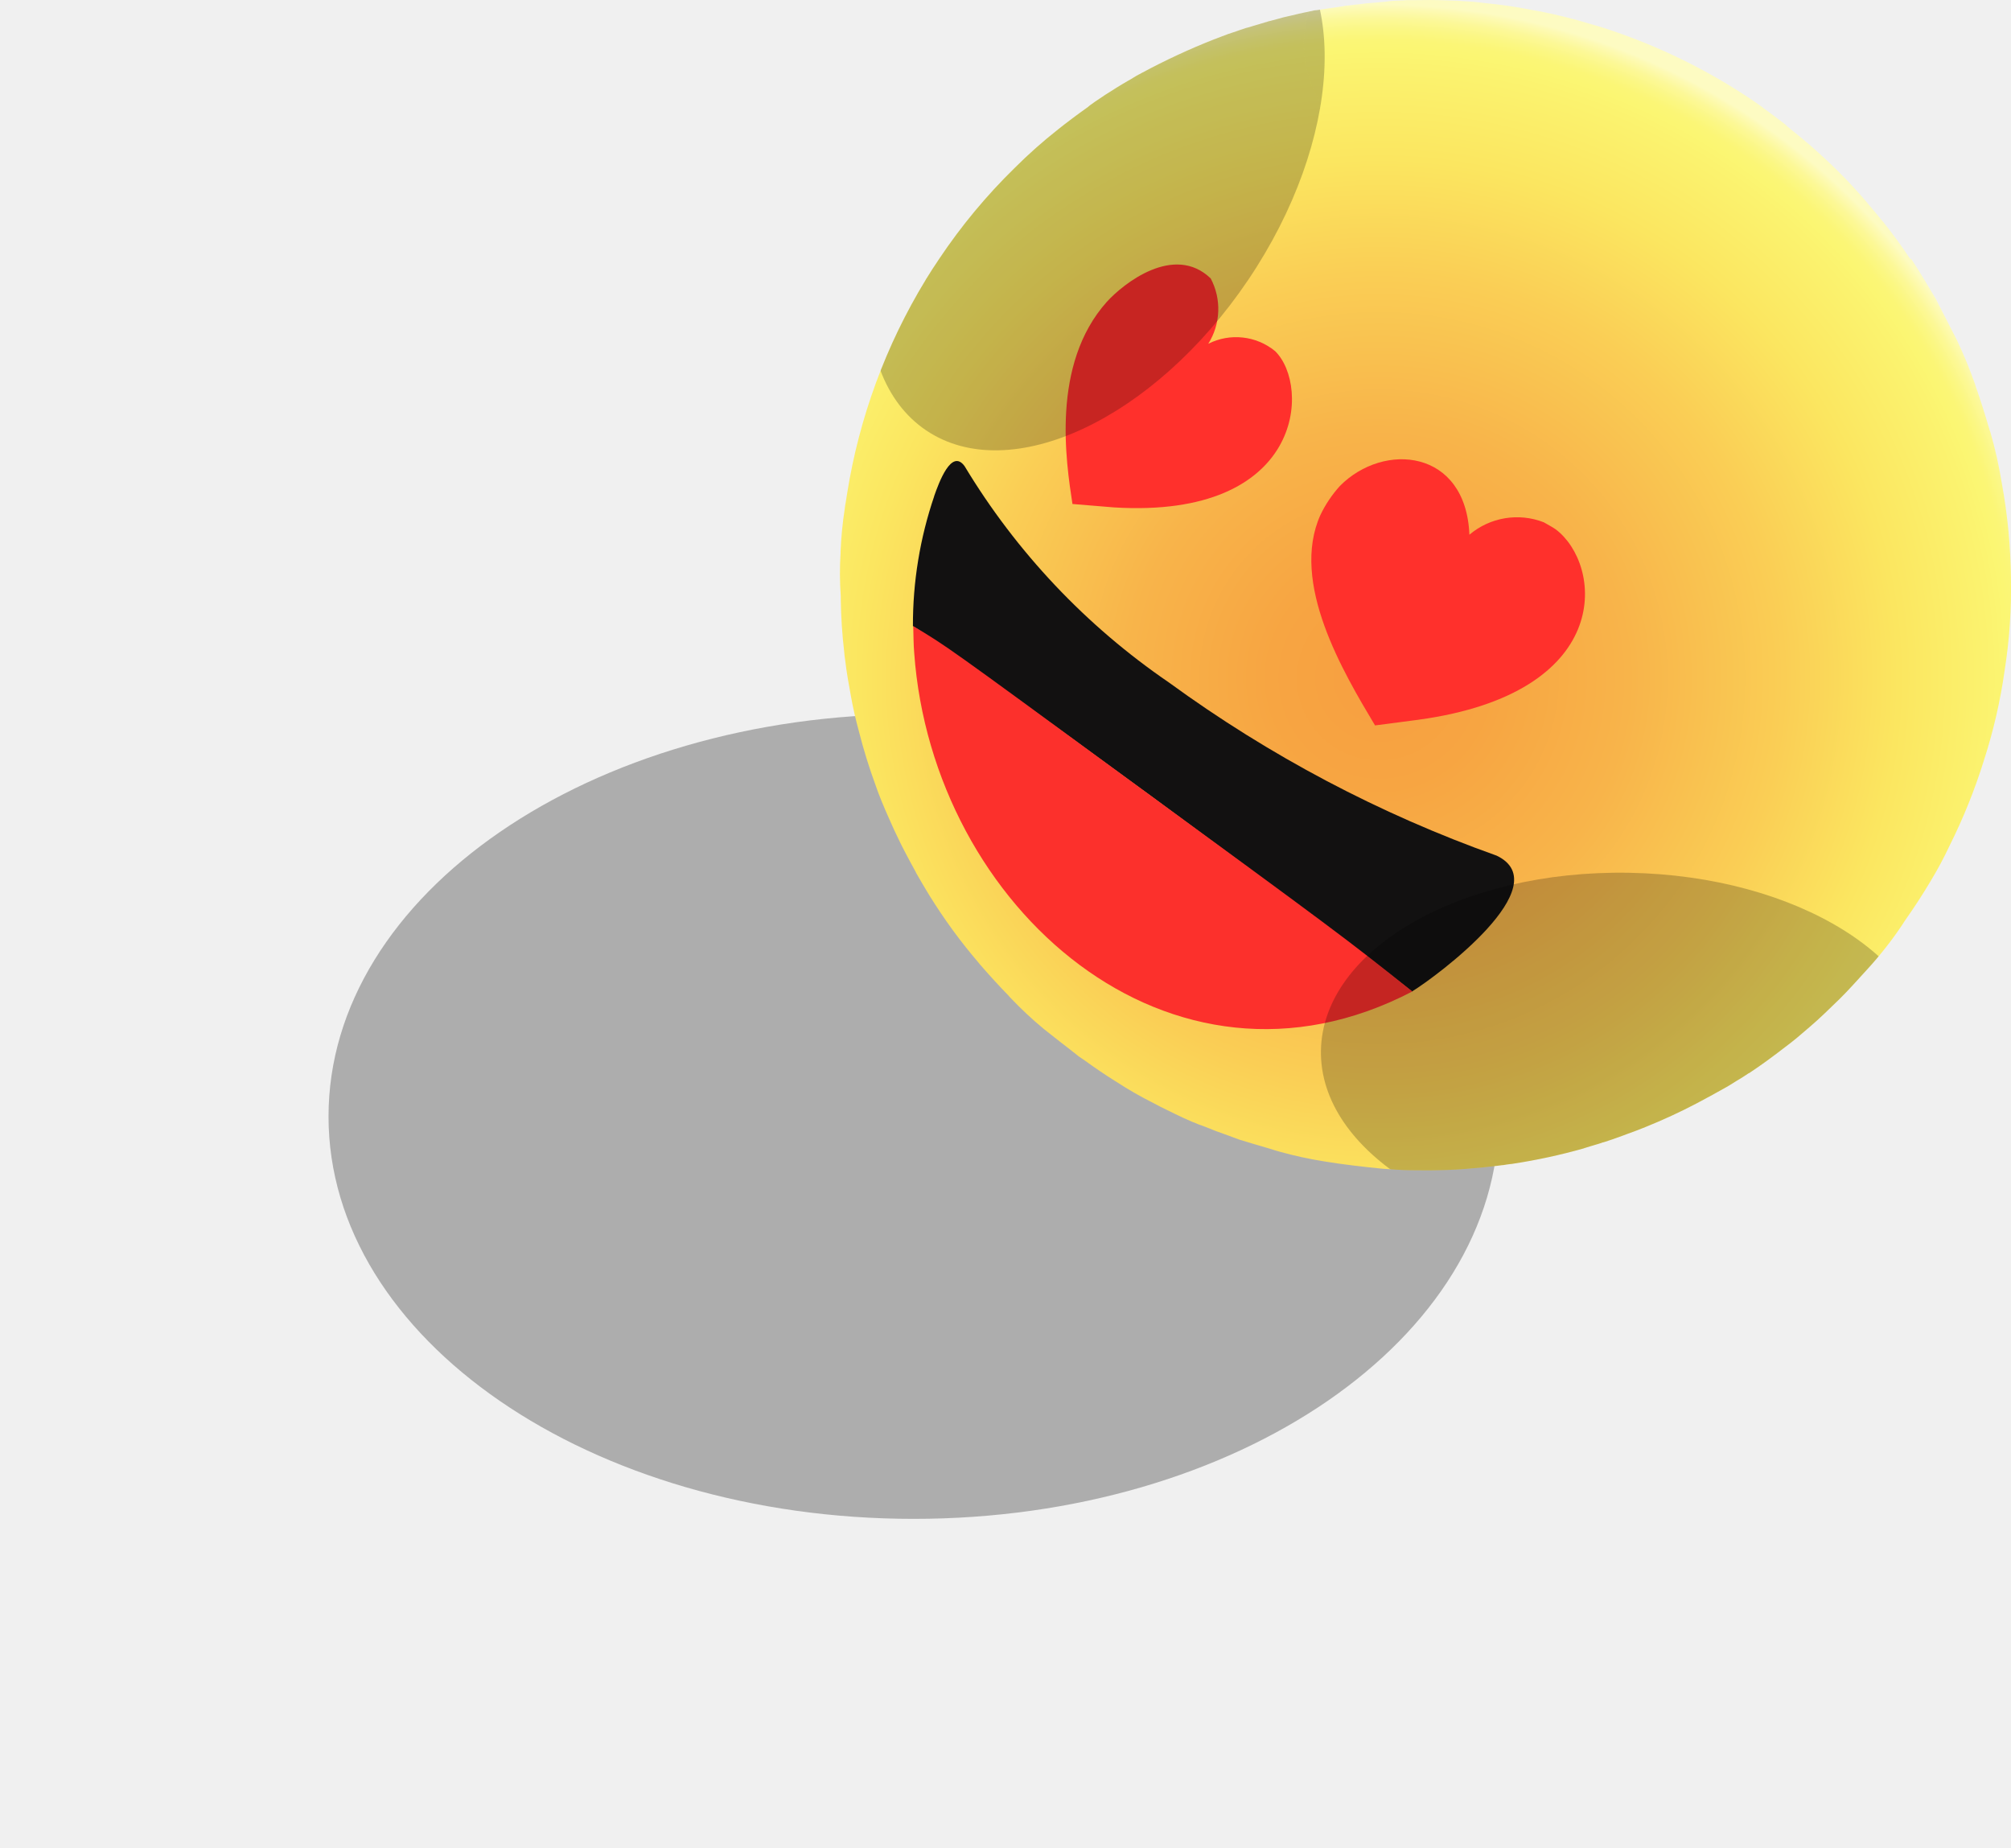
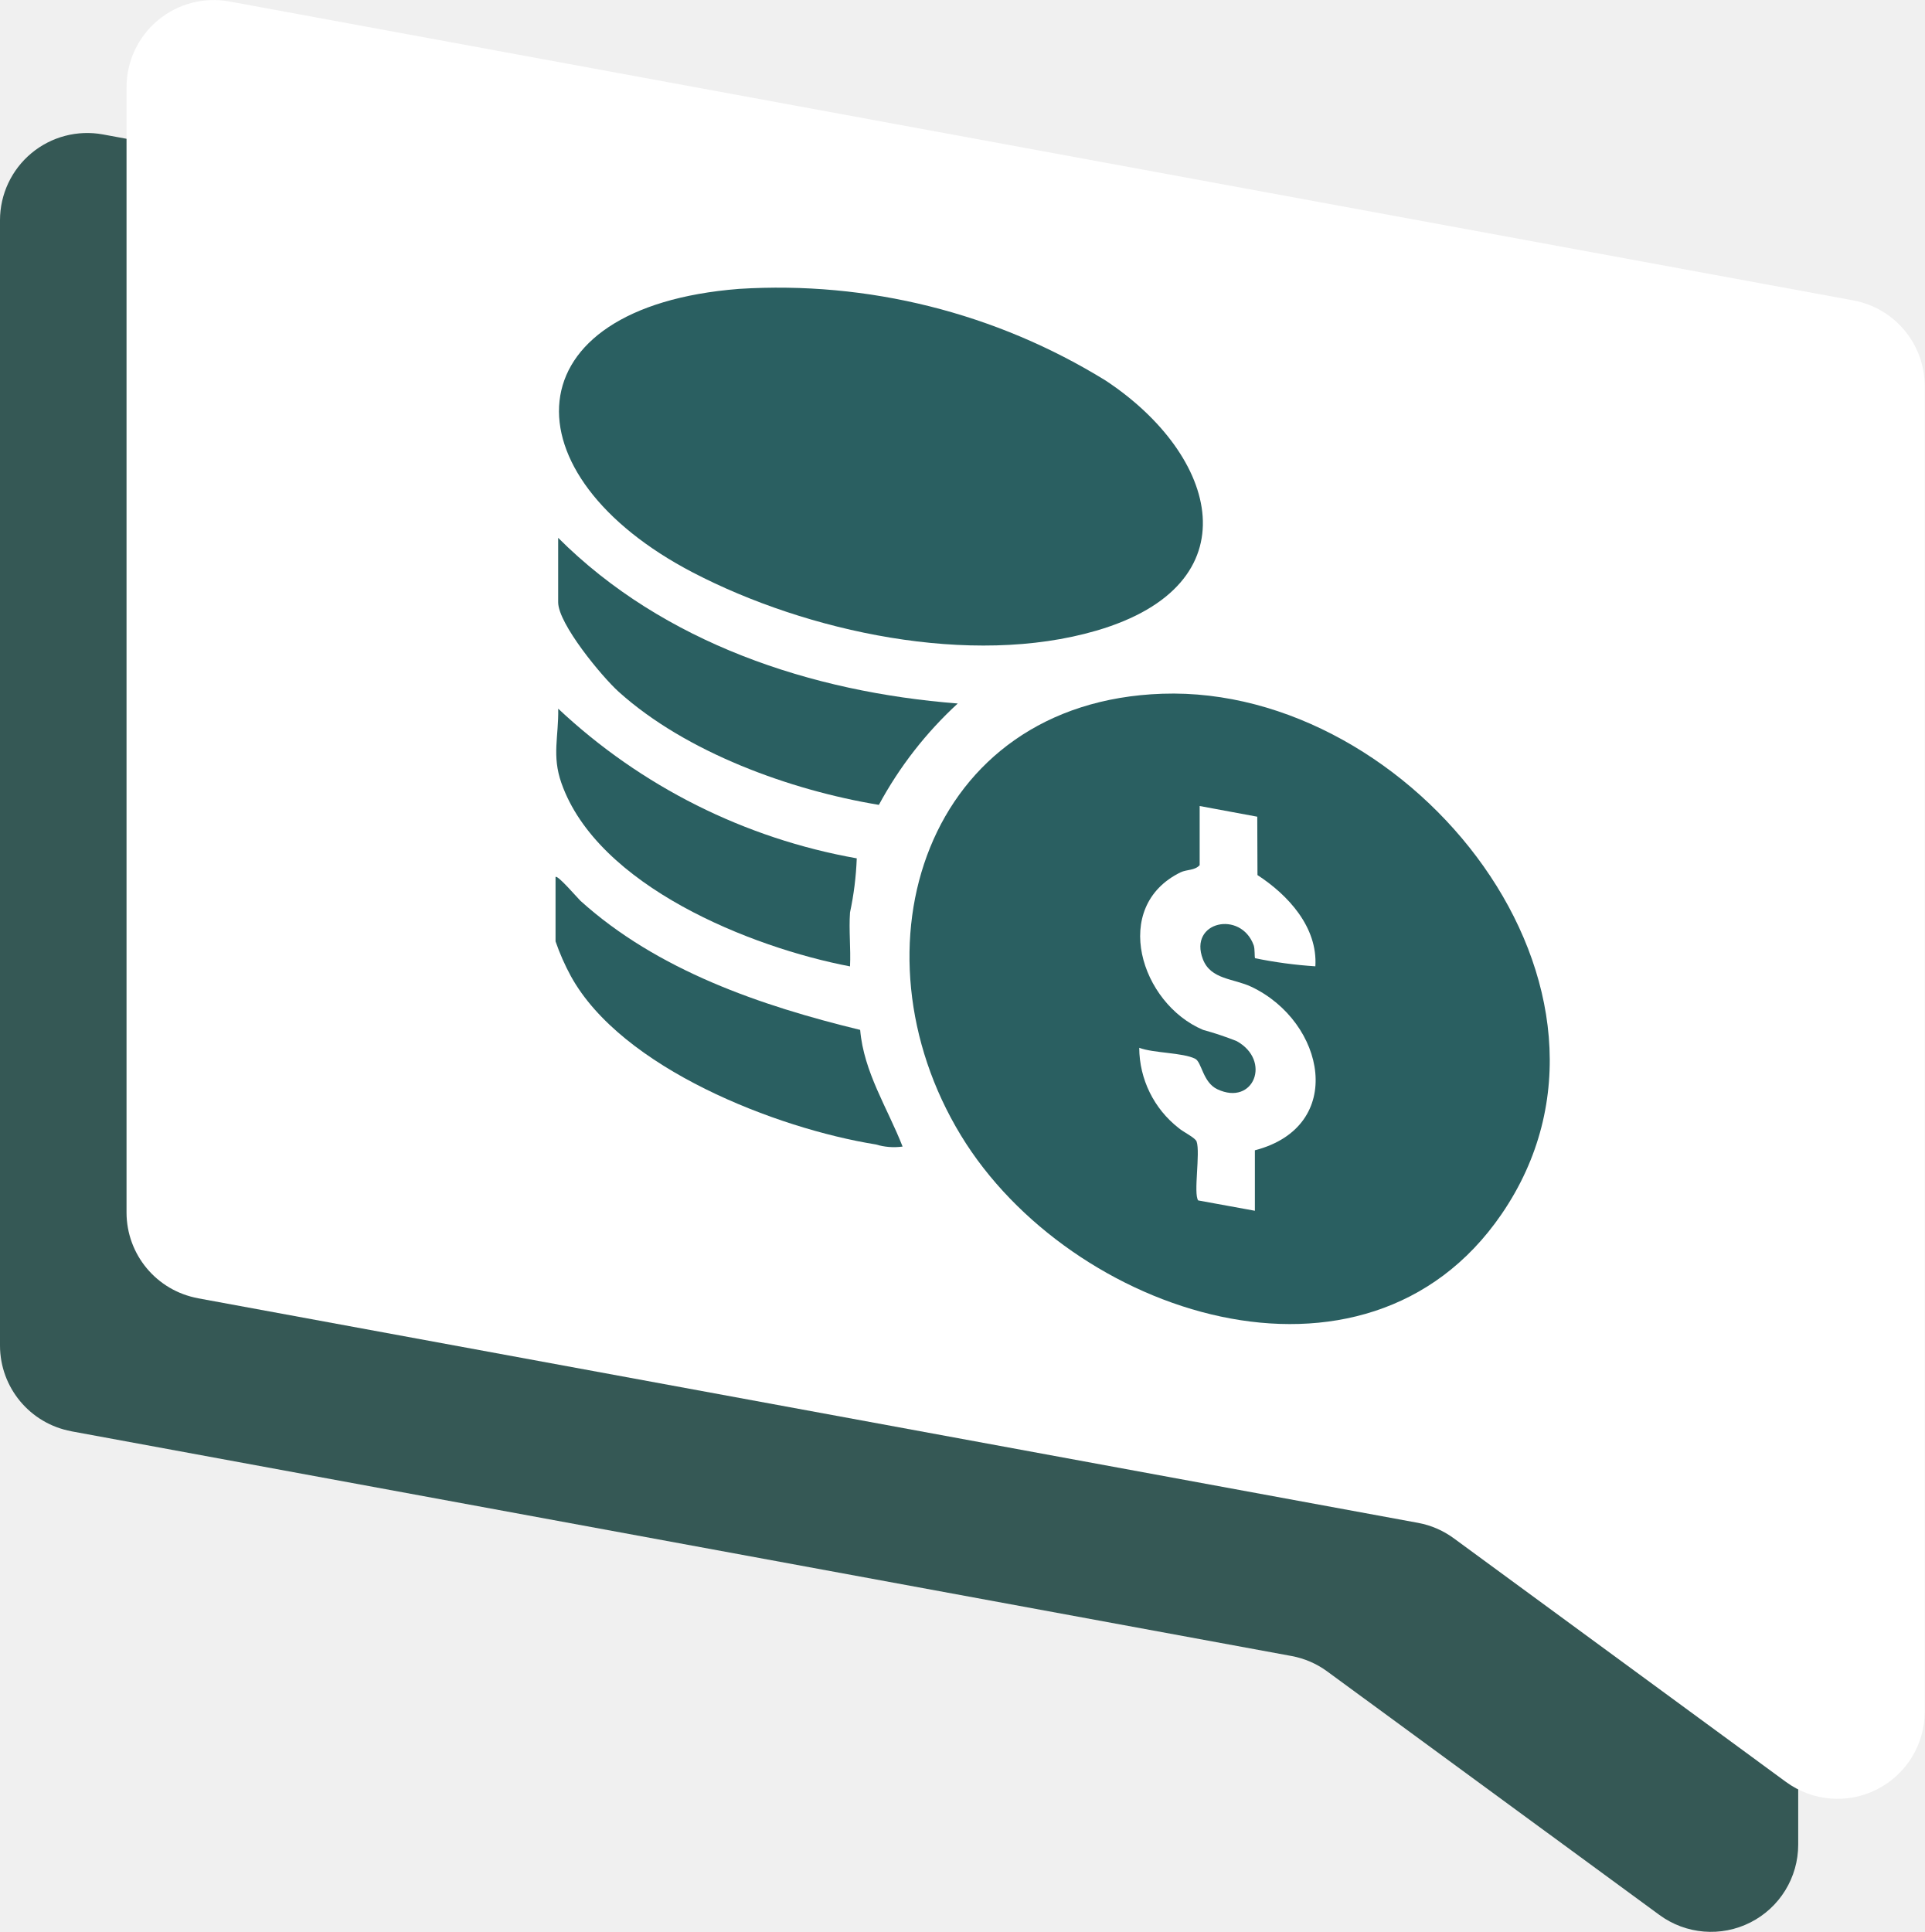
- <svg xmlns="http://www.w3.org/2000/svg" xmlns:xlink="http://www.w3.org/1999/xlink" width="82.478" height="75.758" viewBox="0 0 82.478 75.758">
+ <svg xmlns="http://www.w3.org/2000/svg" width="80.832" height="81.136" viewBox="0 0 80.832 81.136">
  <defs>
-     <radialGradient id="radial-gradient" cx="0.471" cy="0.58" r="0.575" gradientTransform="matrix(-0.999, -0.004, -0.004, 1, 0.933, 0.001)" gradientUnits="objectBoundingBox">
-       <stop offset="0" stop-color="#f79f40" />
-       <stop offset="0.163" stop-color="#f7a542" />
-       <stop offset="0.371" stop-color="#f8b44a" />
-       <stop offset="0.601" stop-color="#face55" />
-       <stop offset="0.771" stop-color="#fbe660" />
-       <stop offset="0.91" stop-color="#fbf36f" />
-       <stop offset="0.932" stop-color="#fbf672" />
-       <stop offset="0.947" stop-color="#fbf676" />
-       <stop offset="0.962" stop-color="#fbf783" />
-       <stop offset="0.978" stop-color="#fcf897" />
-       <stop offset="0.994" stop-color="#fdfab4" />
-       <stop offset="1" stop-color="#fdfbc2" />
-     </radialGradient>
    <clipPath id="clip-path">
-       <path id="Trazado_116496" data-name="Trazado 116496" d="M52.65,29.84v-.06c0-.11-.03-.77-.15-1.75-.01-.09-.02-.17-.03-.26-.02-.12-.04-.25-.06-.38a23.894,23.894,0,0,0-3.15-8.77c0-.01-.01-.01-.01-.02-.17-.29-.35-.57-.54-.85h0a23.353,23.353,0,0,0-3.06-3.74,20.449,20.449,0,0,0-1.77-1.6c-.39-.32-.78-.62-1.19-.91a.265.265,0,0,1-.06-.05l-.05-.04-.21-.15c-.26-.18-.55-.37-.86-.57h0c-.01-.01-.02-.01-.03-.02-.15-.09-.3-.19-.47-.28-.07-.04-.15-.09-.22-.13s-.12-.07-.19-.11a1.092,1.092,0,0,0-.15-.08,25.413,25.413,0,0,0-2.93-1.4c-.26-.11-.47-.18-.58-.23l-.18-.07-.18-.07c-.01,0-.02-.01-.03-.01l-.04-.01-.3-.1-.04-.01c-.01,0-.03-.01-.04-.01l-.2-.07a2.759,2.759,0,0,0-.27-.08l-.23-.07c-.04-.01-.09-.03-.13-.04-.01,0-.03-.01-.04-.01s-.03-.01-.05-.01a.636.636,0,0,1-.07-.02l-.26-.07-.22-.06c-.07-.02-.14-.03-.21-.05h-.01l-.13-.03-.25-.06-.18-.04a2.049,2.049,0,0,0-.24-.05c-.01,0-.03-.01-.04-.01-.06-.01-.12-.03-.18-.04l-.11-.02-.13-.03h-.02l-.04-.01c-.02,0-.05-.01-.07-.01a1.766,1.766,0,0,1-.2-.04.6.6,0,0,0-.12-.02h0a2.068,2.068,0,0,1-.22-.04l-.19-.03c-.03-.01-.07-.01-.11-.02a.985.985,0,0,0-.17-.02,1,1,0,0,0-.16-.02l-.27-.03-.25-.03c-.03,0-.05-.01-.08-.01h-.02a1.641,1.641,0,0,0-.23-.02l-.34-.03c-.08-.01-.16-.01-.23-.02-.09-.01-.17-.01-.26-.02s-.18-.01-.27-.02A.97.97,0,0,1,29.76,7h-.37c-.48-.01-.96-.01-1.45,0-.11,0-.21,0-.31.01s-.22.01-.32.02c-.07,0-.13.01-.19.01-.16.01-.31.02-.46.04-.05,0-.11.01-.16.01-.22.02-.43.04-.64.07-.1.01-.2.02-.3.04h-.01c-.02,0-.04.01-.06.01q-.24.03-.45.06c-.11.02-.23.04-.34.05-.26.04-.47.08-.61.11-.7.14-1.38.3-2.06.5-.41.11-.77.22-1.21.38a24.021,24.021,0,0,0-5.31,2.61h0c-.17.11-.33.22-.49.33a.265.265,0,0,0-.06.05c-.28.2-.56.4-.84.61a.423.423,0,0,1-.07.05l-.02.02-.02.02c-.01.01-.02.02-.03.02s-.02.01-.03.02c-.08.06-.15.12-.23.18-.15.12-.3.24-.44.36-.08.07-.16.13-.24.2-.16.14-.32.27-.46.4l-.02.02-.02.02c-.03.03-.07.06-.1.09-.75.69-1.21,1.19-1.24,1.22-.23.25-.46.51-.69.77-.16.19-.33.38-.5.59-.01.01-.02.03-.04.04l-.03.03c-.34.42-.69.89-1.08,1.46l-.01.01-.01.01c-.01.01-.01.02-.02.02-.18.26-.36.55-.54.86-.16.26-.32.52-.46.75l-.46.88c-.15.29-.29.56-.42.82a16.758,16.758,0,0,0-.76,1.82h0v.01c-.22.6-.42,1.23-.6,1.84l-.01.02a.037.037,0,0,1-.01.03,17.968,17.968,0,0,0-.5,2.13,23.506,23.506,0,0,0-.17,7.66,22.794,22.794,0,0,0,.82,3.68,23.944,23.944,0,0,0,1.38,3.51,15.311,15.311,0,0,0,.75,1.42c.32.56.68,1.11,1.06,1.66.04.07.09.13.13.2a16,16,0,0,0,1.39,1.8c.34.37.78.88,1.14,1.24s.83.82,1.22,1.15h0c.42.37.6.53.99.83q.72.585,1.47,1.08h.01c.16.11.32.22.49.32.19.12.38.24.55.34.09.05.22.13.36.21a.573.573,0,0,1,.07.04c.15.09.33.18.52.29.04.02.09.05.13.07a22.789,22.789,0,0,0,2.12,1c.18.07.42.17.7.28l.24.09.42.15.3.1.11.03c.01,0,.01,0,.02.01l.16.05a2.759,2.759,0,0,0,.27.08l.26.08c.01,0,.02,0,.02.01a22.1,22.1,0,0,0,2.96.66l.09.01c.08.01.17.03.27.04h.03l.23.03.53.06c.24.03.56.05.79.07s.49.03.74.04h.02c.13.01.25.01.37.01.33.01.77,0,1.1.01s.79-.03,1.13-.05c.72-.06,1.68-.17,2.39-.28a18.747,18.747,0,0,0,1.84-.38c.14-.04.28-.08.43-.12.43-.12.87-.25,1.24-.36l.43-.16c.35-.12.69-.25,1.03-.38l.17-.06c.4-.15.89-.38,1.32-.59.19-.09.37-.18.55-.28a15.71,15.71,0,0,0,1.56-.88c.02-.01.03-.02.05-.03.41-.26.82-.52,1.22-.81.09-.06.18-.12.26-.17l.44-.34c.12-.09.23-.18.35-.27l.66-.52a14.289,14.289,0,0,0,1.37-1.26l.03-.03.07-.07c.35-.35.74-.77,1.2-1.29a.138.138,0,0,0,.03-.04h0a20.958,20.958,0,0,0,2.02-2.71c.01-.01.01-.02.02-.03.19-.3.38-.61.57-.95v-.01h0c.08-.14.16-.29.24-.44.11-.2.22-.41.31-.59l.09-.18c.16-.32.31-.65.47-.99.21-.47.41-.94.56-1.36h0c.26-.7.5-1.44.71-2.23.13-.48.25-.96.33-1.41.1-.48.18-.98.25-1.5.02-.12.03-.23.05-.34.08-.69.14-1.41.16-2.14v-.13C52.68,31.04,52.68,30.45,52.65,29.84Z" transform="translate(-4.654 -6.992)" />
+       <rect id="Rectángulo_401125" data-name="Rectángulo 401125" width="80.832" height="81.136" fill="none" />
    </clipPath>
-     <linearGradient id="linear-gradient" x1="-0.166" y1="-323.933" x2="-1.166" y2="-323.933" gradientUnits="objectBoundingBox">
-       <stop offset="0" stop-color="#19b79c" />
-       <stop offset="0.405" stop-color="#1dbb9e" />
-       <stop offset="0.825" stop-color="#2ac8a3" />
-       <stop offset="0.997" stop-color="#31cfa6" />
-     </linearGradient>
-     <linearGradient id="linear-gradient-2" x1="-2.106" y1="-363.238" x2="-3.08" y2="-363.238" xlink:href="#linear-gradient" />
    <clipPath id="clip-path-2">
-       <path id="Trazado_116504" data-name="Trazado 116504" d="M4.652,29.65v-.06a15.757,15.757,0,0,1,.17-1.74,2.335,2.335,0,0,1,.04-.26c.02-.12.04-.25.06-.38a24.088,24.088,0,0,1,3.22-8.75c0-.01.01-.01.01-.02.18-.29.36-.57.55-.85h0a23.39,23.39,0,0,1,3.09-3.72,20.134,20.134,0,0,1,1.78-1.58q.585-.465,1.2-.9a.265.265,0,0,0,.06-.05l.05-.04.21-.15c.26-.18.55-.37.86-.56h0c.01-.01.02-.01.03-.02.15-.09.31-.19.47-.28a2.53,2.53,0,0,0,.22-.13c.06-.04.12-.07.19-.11.05-.03.1-.05.15-.08a27.308,27.308,0,0,1,2.95-1.37c.26-.1.47-.18.58-.22l.18-.06.18-.06c.01,0,.02-.01.03-.01l.05-.02.3-.1.04-.01c.01,0,.03-.01.04-.01l.2-.06c.08-.02.19-.06.27-.08l.23-.07a.647.647,0,0,0,.13-.04c.01,0,.03-.01.04-.01s.03-.01.05-.01a.637.637,0,0,0,.07-.02l.26-.07.22-.06c.07-.02.14-.03.21-.05h.01l.13-.03c.08-.02.18-.04.25-.06l.18-.04c.08-.02.16-.03.24-.05.01,0,.03-.01.04-.01a1.163,1.163,0,0,0,.18-.04l.11-.01.13-.02h.02l.04-.01c.02,0,.05-.01.07-.01l.2-.03c.04-.01.09-.01.13-.02h0l.22-.03.19-.03a.516.516,0,0,0,.11-.02.985.985,0,0,1,.17-.02c.06-.01.11-.01.16-.02l.27-.03.25-.03c.03,0,.05-.01.08-.01h.02c.07-.01.15-.01.23-.02l.34-.03c.08-.01.16-.01.23-.02a1.569,1.569,0,0,1,.24-.03,2.437,2.437,0,0,1,.27-.01.86.86,0,0,1,.16-.01l.15-.01h.24c.49-.01.97-.01,1.45.01.11,0,.21.01.31.01s.22.01.32.02c.07,0,.13.01.19.01.16.01.31.02.46.04.05.01.11.01.16.02.22.02.43.05.64.07.1.01.2.03.3.04h.01c.02,0,.04.01.06.01.16.02.31.05.45.07l.34.06c.26.05.47.09.6.11.69.14,1.38.31,2.06.52.41.11.76.23,1.21.39a24.178,24.178,0,0,1,5.28,2.65h0c.16.11.33.22.49.34a.265.265,0,0,1,.06.05c.28.2.56.41.83.62a.424.424,0,0,0,.07.05l.02.02.02.02.03.03c.01.01.02.01.02.02.08.06.15.12.22.18.15.12.3.24.44.36.08.07.16.14.24.2.16.14.31.28.46.41l.02.02.02.02c.03.03.07.06.1.09.75.69,1.2,1.2,1.23,1.23.23.25.46.51.68.78.16.19.32.38.49.59.01.01.02.03.04.04l.02.03c.33.42.69.89,1.07,1.47l.04.01.01.01c.01.01.01.02.02.02.17.26.36.56.54.86.16.26.31.53.45.75l.45.88c.15.29.29.56.42.82a18.431,18.431,0,0,1,.75,1.83h0v.01c.21.6.41,1.23.59,1.85l.01.02a.037.037,0,0,0,.01.03,17.59,17.59,0,0,1,.48,2.14,22.71,22.71,0,0,1,.37,3.87,21.465,21.465,0,0,1-.26,3.8,21.96,21.96,0,0,1-.85,3.68,23.286,23.286,0,0,1-1.41,3.5,15.244,15.244,0,0,1-.76,1.42c-.33.56-.69,1.11-1.07,1.65-.04.07-.09.13-.13.2a15.2,15.2,0,0,1-1.41,1.79c-.34.37-.79.88-1.15,1.23s-.84.82-1.22,1.14h0c-.43.37-.6.52-1,.82-.49.38-.98.74-1.48,1.07H41.9c-.16.11-.32.21-.49.31-.19.12-.38.24-.55.33-.09.05-.22.12-.36.2a.574.574,0,0,0-.07.04c-.15.08-.33.18-.52.28-.04.02-.09.05-.13.07a23.108,23.108,0,0,1-2.12.98c-.18.07-.42.17-.71.27l-.24.09-.42.15-.3.1-.11.03c-.01,0-.01,0-.02.01l-.16.05c-.08.02-.19.06-.27.08l-.26.08c-.01,0-.02,0-.02.01a23.962,23.962,0,0,1-2.96.64l-.09.01c-.08.01-.17.02-.27.04H31.8l-.23.03-.53.06c-.24.02-.56.05-.79.07s-.49.03-.74.04h-.02c-.13,0-.25.01-.37.01-.33.01-.77,0-1.1,0s-.79-.04-1.13-.06c-.72-.07-1.68-.18-2.39-.3a16.281,16.281,0,0,1-1.84-.4c-.14-.04-.28-.08-.43-.13-.43-.12-.87-.26-1.24-.37l-.43-.16c-.35-.12-.69-.25-1.03-.39l-.17-.06c-.4-.15-.88-.38-1.32-.6-.19-.09-.37-.18-.55-.28a15.612,15.612,0,0,1-1.55-.89.219.219,0,0,0-.05-.03c-.41-.26-.81-.53-1.21-.82-.09-.06-.17-.12-.25-.17L14,49.97c-.12-.09-.23-.18-.35-.27l-.66-.52a15.233,15.233,0,0,1-1.36-1.27l-.03-.03-.06-.07c-.34-.35-.74-.78-1.19-1.3a.138.138,0,0,1-.03-.04h0a21.889,21.889,0,0,1-2-2.73c-.01-.01-.01-.02-.02-.03-.18-.3-.37-.61-.56-.95v-.01h0c-.08-.14-.16-.29-.24-.44-.11-.21-.22-.41-.31-.59l-.09-.18c-.16-.32-.31-.65-.46-.99-.21-.47-.41-.95-.55-1.36h0a22.441,22.441,0,0,1-.69-2.23c-.13-.48-.24-.96-.32-1.41-.09-.49-.18-.98-.24-1.5-.02-.12-.03-.23-.04-.34a21.166,21.166,0,0,1-.14-2.14v-.13A13.347,13.347,0,0,1,4.652,29.65Z" transform="translate(-4.627 -6.983)" fill="url(#radial-gradient)" />
+       <rect id="Rectángulo_403442" data-name="Rectángulo 403442" width="41.754" height="43.537" fill="#2a5f61" />
    </clipPath>
  </defs>
-   <g id="Grupo_157926" data-name="Grupo 157926" transform="translate(13.474)">
-     <ellipse id="Elipse_4737" data-name="Elipse 4737" cx="24" cy="16.5" rx="24" ry="16.5" transform="translate(0 29.284)" fill="#0b0b0b" opacity="0.292" style="mix-blend-mode: multiply;isolation: isolate" />
-     <path id="Trazado_116493" data-name="Trazado 116493" d="M4.652,29.65v-.06a15.757,15.757,0,0,1,.17-1.74,2.335,2.335,0,0,1,.04-.26c.02-.12.04-.25.06-.38a24.088,24.088,0,0,1,3.22-8.75c0-.01.01-.01.01-.02.18-.29.36-.57.55-.85h0a23.39,23.39,0,0,1,3.09-3.72,20.134,20.134,0,0,1,1.78-1.58q.585-.465,1.2-.9a.265.265,0,0,0,.06-.05l.05-.04.21-.15c.26-.18.55-.37.86-.56h0c.01-.01.02-.01.03-.02.15-.09.31-.19.47-.28a2.53,2.53,0,0,0,.22-.13c.06-.04.12-.07.19-.11.05-.03.1-.05.15-.08a27.308,27.308,0,0,1,2.95-1.37c.26-.1.47-.18.58-.22l.18-.06.18-.06c.01,0,.02-.01.03-.01l.05-.02.3-.1.04-.01c.01,0,.03-.01.04-.01l.2-.06c.08-.02.19-.06.27-.08l.23-.07a.647.647,0,0,0,.13-.04c.01,0,.03-.01.04-.01s.03-.01.05-.01a.637.637,0,0,0,.07-.02l.26-.07.22-.06c.07-.02.14-.03.21-.05h.01l.13-.03c.08-.02.18-.04.25-.06l.18-.04c.08-.02.16-.03.24-.05.01,0,.03-.01.04-.01a1.163,1.163,0,0,0,.18-.04l.11-.01.13-.02h.02l.04-.01c.02,0,.05-.01.07-.01l.2-.03c.04-.01.09-.01.13-.02h0l.22-.03.19-.03a.516.516,0,0,0,.11-.02.985.985,0,0,1,.17-.02c.06-.01.11-.01.16-.02l.27-.03.25-.03c.03,0,.05-.01.08-.01h.02c.07-.01.15-.01.23-.02l.34-.03c.08-.01.16-.01.23-.02a1.569,1.569,0,0,1,.24-.03,2.437,2.437,0,0,1,.27-.01.86.86,0,0,1,.16-.01l.15-.01h.24c.49-.01.97-.01,1.45.01.11,0,.21.01.31.01s.22.01.32.02c.07,0,.13.01.19.01.16.01.31.02.46.04.05.01.11.01.16.02.22.02.43.05.64.07.1.01.2.03.3.04h.01c.02,0,.04.01.06.01.16.02.31.05.45.07l.34.06c.26.05.47.09.6.11.69.14,1.38.31,2.06.52.41.11.76.23,1.21.39a24.178,24.178,0,0,1,5.28,2.65h0c.16.11.33.22.49.34a.265.265,0,0,1,.06.05c.28.2.56.41.83.62a.424.424,0,0,0,.07.05l.02.02.02.02.03.03c.01.01.02.01.02.02.08.06.15.12.22.18.15.12.3.24.44.36.08.07.16.14.24.2.16.14.31.28.46.41l.02.02.02.02c.03.03.07.06.1.09.75.69,1.2,1.2,1.23,1.23.23.25.46.51.68.78.16.19.32.38.49.59.01.01.02.03.04.04l.02.03c.33.42.69.89,1.07,1.47l.04.01.01.01c.01.01.01.02.02.02.17.26.36.56.54.86.16.26.31.53.45.75l.45.88c.15.29.29.56.42.82a18.431,18.431,0,0,1,.75,1.83h0v.01c.21.6.41,1.23.59,1.85l.01.02a.037.037,0,0,0,.01.03,17.59,17.59,0,0,1,.48,2.14,22.71,22.71,0,0,1,.37,3.87,21.465,21.465,0,0,1-.26,3.8,21.96,21.96,0,0,1-.85,3.68,23.286,23.286,0,0,1-1.41,3.5,15.244,15.244,0,0,1-.76,1.42c-.33.56-.69,1.11-1.07,1.65-.04.07-.09.13-.13.2a15.2,15.2,0,0,1-1.41,1.79c-.34.37-.79.88-1.15,1.23s-.84.82-1.22,1.14h0c-.43.37-.6.52-1,.82-.49.38-.98.74-1.48,1.07H41.9c-.16.11-.32.21-.49.31-.19.12-.38.24-.55.33-.09.05-.22.12-.36.2a.574.574,0,0,0-.07.04c-.15.08-.33.18-.52.28-.04.02-.09.05-.13.07a23.108,23.108,0,0,1-2.12.98c-.18.07-.42.17-.71.27l-.24.09-.42.15-.3.1-.11.03c-.01,0-.01,0-.02.01l-.16.05c-.08.02-.19.06-.27.08l-.26.08c-.01,0-.02,0-.02.01a23.962,23.962,0,0,1-2.96.64l-.09.01c-.08.01-.17.02-.27.04H31.8l-.23.03-.53.06c-.24.02-.56.05-.79.07s-.49.03-.74.04h-.02c-.13,0-.25.01-.37.01-.33.01-.77,0-1.1,0s-.79-.04-1.13-.06c-.72-.07-1.68-.18-2.39-.3a16.281,16.281,0,0,1-1.84-.4c-.14-.04-.28-.08-.43-.13-.43-.12-.87-.26-1.24-.37l-.43-.16c-.35-.12-.69-.25-1.03-.39l-.17-.06c-.4-.15-.88-.38-1.32-.6-.19-.09-.37-.18-.55-.28a15.612,15.612,0,0,1-1.55-.89.219.219,0,0,0-.05-.03c-.41-.26-.81-.53-1.21-.82-.09-.06-.17-.12-.25-.17L14,49.97c-.12-.09-.23-.18-.35-.27l-.66-.52a15.233,15.233,0,0,1-1.36-1.27l-.03-.03-.06-.07c-.34-.35-.74-.78-1.19-1.3a.138.138,0,0,1-.03-.04h0a21.889,21.889,0,0,1-2-2.73c-.01-.01-.01-.02-.02-.03-.18-.3-.37-.61-.56-.95v-.01h0c-.08-.14-.16-.29-.24-.44-.11-.21-.22-.41-.31-.59l-.09-.18c-.16-.32-.31-.65-.46-.99-.21-.47-.41-.95-.55-1.36h0a22.441,22.441,0,0,1-.69-2.23c-.13-.48-.24-.96-.32-1.41-.09-.49-.18-.98-.24-1.5-.02-.12-.03-.23-.04-.34a21.166,21.166,0,0,1-.14-2.14v-.13A13.347,13.347,0,0,1,4.652,29.65Z" transform="translate(16.349 -6.983)" fill="url(#radial-gradient)" />
-     <g id="Grupo_86225" data-name="Grupo 86225" transform="translate(20.955 0.009)" clip-path="url(#clip-path)">
-       <path id="Trazado_116494" data-name="Trazado 116494" d="M50.67,21.64a4.37,4.37,0,0,1,.18-.46C50.8,21.33,50.74,21.48,50.67,21.64Z" transform="translate(-48.844 -6.992)" fill="url(#linear-gradient)" />
-       <path id="Trazado_116495" data-name="Trazado 116495" d="M4.7,34.92c.03-.14.05-.28.08-.41C4.75,34.65,4.73,34.79,4.7,34.92Z" transform="translate(43.196 -6.992)" fill="url(#linear-gradient-2)" />
+   <g id="banner-principal-decorativo-1" transform="translate(-1094.501 -282.682)">
+     <g id="banner-principal-decorativo-1-2" data-name="banner-principal-decorativo-1" transform="translate(1094.501 282.683)">
+       <g id="Grupo_1099467" data-name="Grupo 1099467" transform="translate(0 0)" clip-path="url(#clip-path)">
+         <path id="Trazado_873452" data-name="Trazado 873452" d="M7.129,58.863,58.371,68.3a3.65,3.65,0,0,1,1.5.649L73.818,79.173a3.662,3.662,0,0,0,5.83-2.952V20.557a3.663,3.663,0,0,0-3-3.6L8.454,4.4a3.663,3.663,0,0,0-4.325,3.6V55.261a3.663,3.663,0,0,0,3,3.6" transform="translate(-4.129 1.245)" fill="#355855" />
+         <path id="Trazado_873453" data-name="Trazado 873453" d="M3,54.521l51.242,9.432a3.65,3.65,0,0,1,1.5.649L69.689,74.831a3.662,3.662,0,0,0,5.83-2.952V16.215a3.663,3.663,0,0,0-3-3.6L4.325.062A3.662,3.662,0,0,0,0,3.664V50.919a3.663,3.663,0,0,0,3,3.6" transform="translate(5.314 0)" fill="#fff" />
+       </g>
    </g>
-     <path id="Trazado_116497" data-name="Trazado 116497" d="M25.873,27.33A16.375,16.375,0,0,0,25,32.66c2.26,1.39,16.97,12.2,20.47,14.98,1.03-.63,6.02-4.35,3.47-5.57a52.925,52.925,0,0,1-13.44-7.1,28.664,28.664,0,0,1-8.38-8.87c-.54-.75-1.06.69-1.25,1.23" transform="translate(-1.032 -6.983)" fill="#121111" />
-     <path id="Trazado_116499" data-name="Trazado 116499" d="M29.22,33.76c.75,10.43,10.52,19.05,20.43,13.88-2.65-2.12-3.33-2.62-11.66-8.71-7.45-5.46-7.45-5.46-8.81-6.27.01.33.01.77.04,1.1" transform="translate(-5.199 -6.983)" fill="#fc302c" />
-     <g id="Grupo_86231" data-name="Grupo 86231" transform="translate(40.307 18.833)">
-       <path id="Trazado_116501" data-name="Trazado 116501" d="M22.473,28.1c-1.25,2.78.93,6.44,2.24,8.63.65-.09,1.52-.19,2.17-.29,7.67-1.22,7.14-6.32,5.24-7.75-.14-.1-.34-.2-.49-.29a3.024,3.024,0,0,0-3.05.51c-.14-3.51-3.51-3.82-5.31-2a4.969,4.969,0,0,0-.8,1.19" transform="translate(-22.099 -25.816)" fill="#ff302c" />
-     </g>
-     <g id="Grupo_86232" data-name="Grupo 86232" transform="translate(30.232 10.846)">
-       <path id="Trazado_116503" data-name="Trazado 116503" d="M35.806,19.36c-2.3,2.57-1.67,6.58-1.41,8.29.51.04,1.19.1,1.7.14,7.78.48,8.08-4.98,6.61-6.41a2.529,2.529,0,0,0-2.74-.3,2.679,2.679,0,0,0,.1-2.68c-1.5-1.44-3.58.21-4.26.96" transform="translate(-34.117 -17.829)" fill="#ff302c" />
-     </g>
-     <g id="Enmascarar_grupo_59" data-name="Enmascarar grupo 59" transform="translate(20.976 0)" clip-path="url(#clip-path-2)">
-       <g id="Grupo_86233" data-name="Grupo 86233" transform="translate(-2.683 -7.272)" opacity="0.561" style="mix-blend-mode: multiply;isolation: isolate">
-         <g id="Grupo_86230" data-name="Grupo 86230" transform="translate(0)">
-           <ellipse id="Elipse_4734" data-name="Elipse 4734" cx="12.5" cy="7.5" rx="12.5" ry="7.5" transform="translate(21.707 1.557)" fill="#fff" opacity="0.743" />
-           <ellipse id="Elipse_4735" data-name="Elipse 4735" cx="12.5" cy="7.5" rx="12.5" ry="7.5" transform="translate(26.415 8.388) rotate(124)" opacity="0.387" />
-           <ellipse id="Elipse_4736" data-name="Elipse 4736" cx="12.5" cy="7.5" rx="12.5" ry="7.5" transform="matrix(-1, -0.017, 0.017, -1, 47.282, 58.274)" opacity="0.387" />
-         </g>
+     <g id="Grupo_1100104" data-name="Grupo 1100104" transform="translate(1117.832 294.75)">
+       <g id="Grupo_1100102" data-name="Grupo 1100102" clip-path="url(#clip-path-2)">
+         <path id="Trazado_873837" data-name="Trazado 873837" d="M8.872.064a26.183,26.183,0,0,1,15.4,3.852c4.751,3.14,6.234,8.564-.391,10.5-5.278,1.54-12.145.056-16.941-2.438C-.939,7.875-.775.822,8.872.064" transform="translate(-1.166 0)" fill="#2a5f61" />
+         <path id="Trazado_873838" data-name="Trazado 873838" d="M1,95.28c4.414,4.414,10.639,6.48,16.781,6.957a16.28,16.28,0,0,0-3.312,4.257c-3.715-.613-8.1-2.2-10.932-4.753C2.835,101.107,1,98.889,1,97.985Z" transform="translate(-0.89 -84.761)" fill="#2a5f61" />
+         <path id="Trazado_873839" data-name="Trazado 873839" d="M0,224.217c.078-.106.939.9,1.046,1,3.234,2.921,7.573,4.408,11.747,5.421.151,1.776,1.15,3.282,1.782,4.9a2.615,2.615,0,0,1-1.126-.089c-4.162-.669-10.675-3.194-12.805-7.067A9.58,9.58,0,0,1,0,226.921Z" transform="translate(0 -199.455)" fill="#2a5f61" />
+         <path id="Trazado_873840" data-name="Trazado 873840" d="M12.6,171.1C8.447,170.308,2,167.728.481,163.4c-.406-1.156-.112-1.946-.134-3.122a24.6,24.6,0,0,0,12.538,6.285,13.2,13.2,0,0,1-.283,2.272c-.053.745.036,1.516,0,2.262" transform="translate(-0.235 -142.584)" fill="#2a5f61" />
+         <path id="Trazado_873841" data-name="Trazado 873841" d="M145.24,154.516c10.528-.359,20.723,12.419,14.245,21.862-5.727,8.348-18.125,4.21-22.7-3.313-4.773-7.846-1.5-18.21,8.457-18.549m1.569,4.715v2.484c-.207.23-.537.175-.8.3-2.954,1.445-1.679,5.514.945,6.618a13.4,13.4,0,0,1,1.407.47c1.477.814.72,2.743-.809,2.023-.611-.288-.654-1.138-.929-1.279-.518-.264-1.751-.234-2.352-.462a4.3,4.3,0,0,0,1.654,3.368c.185.164.7.406.756.569.162.475-.141,2.187.066,2.473l2.381.434v-2.539c3.861-1.005,2.954-5.393-.145-6.865-.753-.358-1.71-.3-2.039-1.162-.609-1.586,1.593-2.063,2.133-.587.06.165.028.512.06.547a18.446,18.446,0,0,0,2.531.34c.1-1.648-1.145-2.994-2.431-3.832l-.009-2.451Z" transform="translate(-119.76 -137.45)" fill="#2a5f61" />
      </g>
    </g>
  </g>
</svg>
